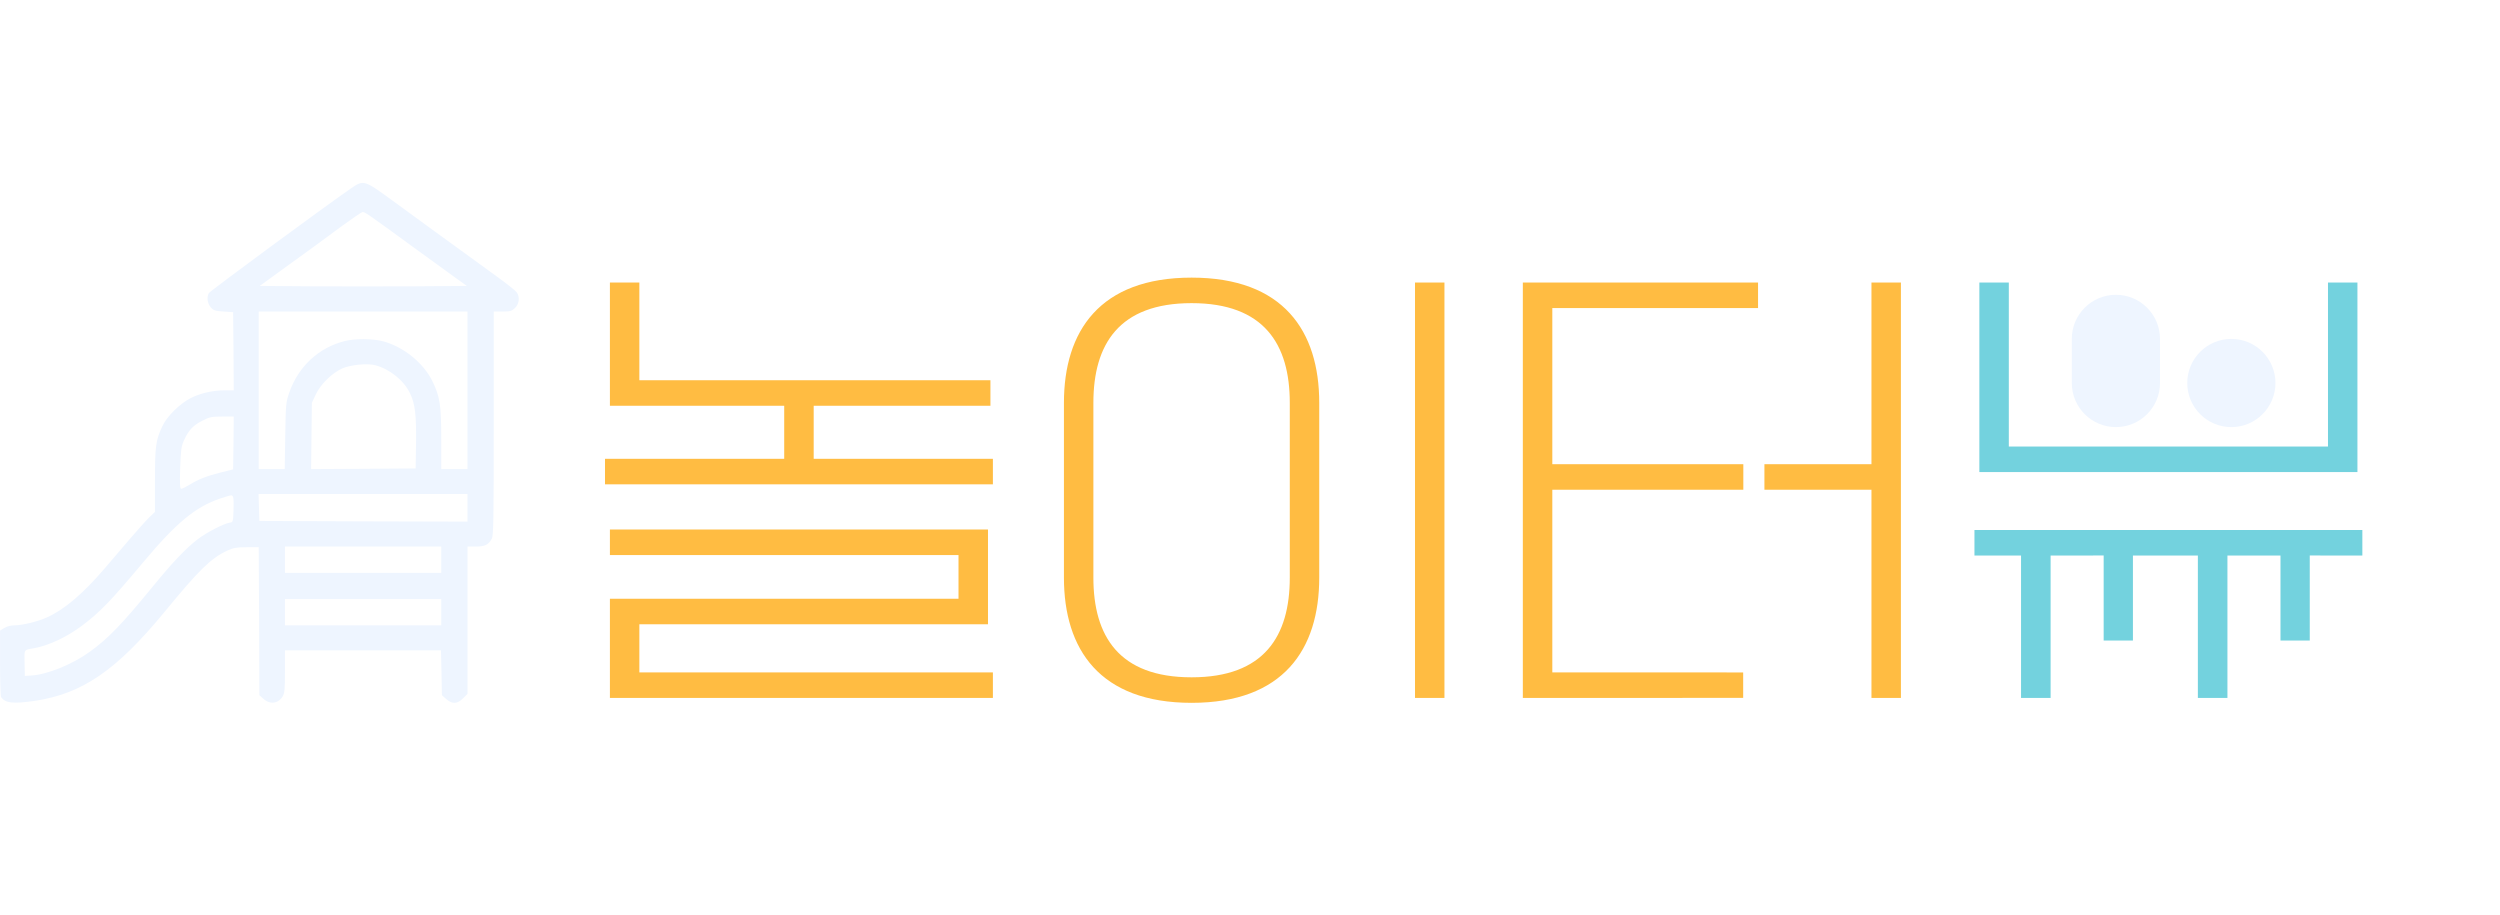
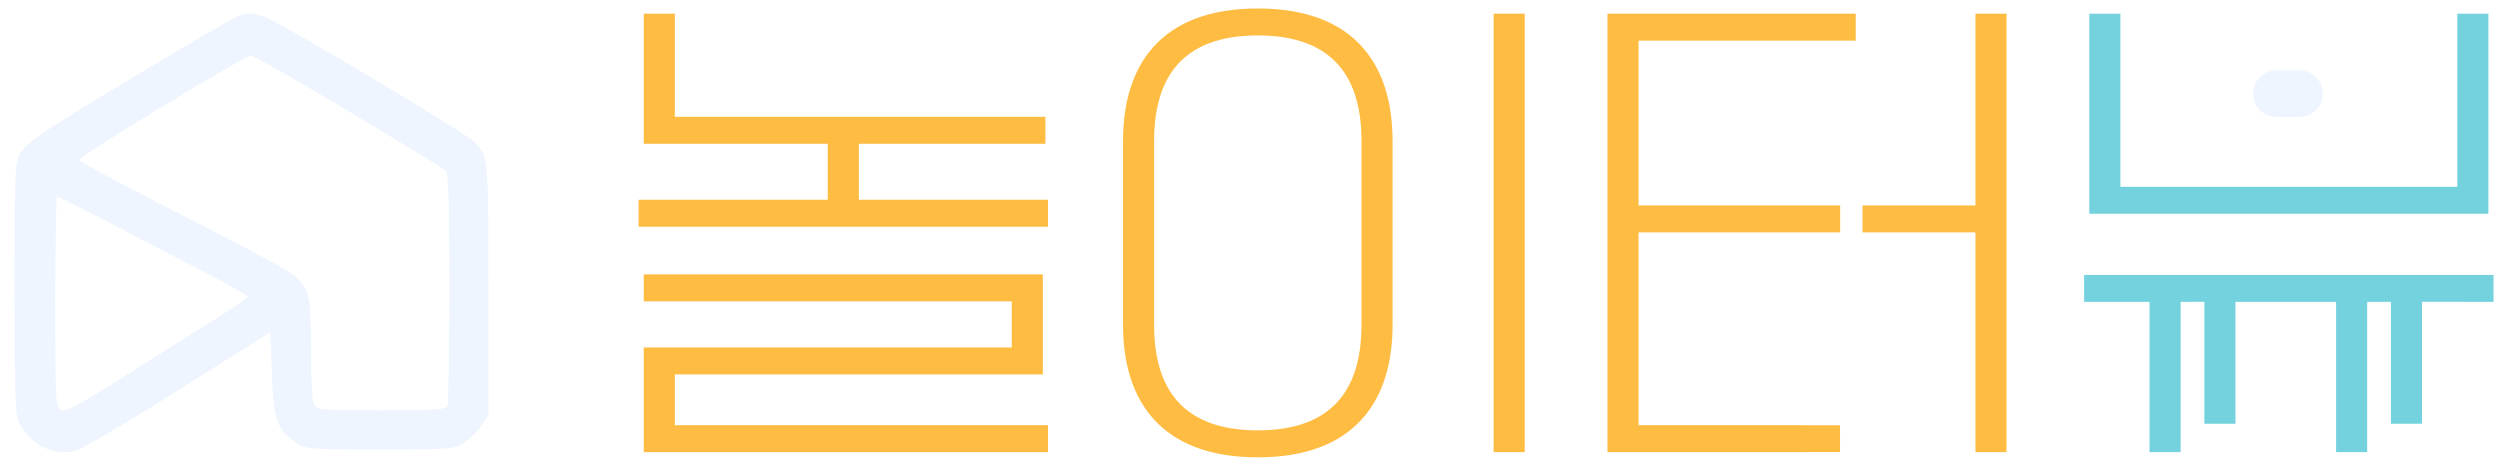
- <svg xmlns="http://www.w3.org/2000/svg" width="82" height="30" viewBox="0 0 82 30" fill="none">
-   <path d="M49.949 22.892V9.267H57.664V10.105H50.916V15.226H57.181V16.064H50.916V22.055H53.621C55.393 22.055 57.176 22.056 57.176 22.056V22.89C57.176 22.89 55.393 22.892 53.621 22.892H49.949ZM57.873 15.226H61.384V9.267H62.35V22.892H61.384V16.064H57.873V15.226Z" fill="#FFBC42" />
-   <path d="M34.897 13.213C34.897 10.861 36.072 9.106 39.084 9.106C42.096 9.106 43.271 10.861 43.271 13.213V18.946C43.271 21.298 42.096 23.053 39.084 23.053C36.072 23.053 34.897 21.298 34.897 18.946V13.213ZM46.412 22.892V9.267H47.378V22.892H46.412ZM39.084 22.216C41.467 22.216 42.305 20.863 42.305 18.946V13.213C42.305 11.296 41.467 9.943 39.084 9.943C36.7 9.943 35.863 11.296 35.863 13.213V18.946C35.863 20.863 36.7 22.216 39.084 22.216Z" fill="#FFBC42" />
-   <path d="M19.844 15.049H25.722V13.309H20.005V9.267H20.971V12.472H32.486V13.309H26.689V15.049H32.567V15.886H19.844V15.049ZM20.005 22.892V19.639H31.439V18.206H20.005V17.368H32.406V20.476H20.971V22.055H32.567V22.892H20.005Z" fill="#FFBC42" />
-   <path d="M76.358 14.646V9.267H77.324V15.484H64.923V9.267H65.889V14.646H76.358ZM72.09 22.892V18.222H69.96V21.01H69V18.22L67.26 18.222V22.892H66.29V18.222H64.762V17.384H77.485V18.222L75.76 18.22V21.01H74.8V18.222H73.06V22.892H72.09Z" fill="#73D2DE" />
-   <path d="M69.402 9.669C68.603 9.669 67.955 10.317 67.955 11.116V12.562C67.955 13.361 68.603 14.009 69.402 14.009C70.2 14.009 70.848 13.361 70.848 12.562V11.116C70.848 10.317 70.2 9.669 69.402 9.669ZM73.188 11.116C72.39 11.116 71.742 11.764 71.742 12.562C71.742 13.361 72.39 14.009 73.188 14.009C73.987 14.009 74.635 13.361 74.635 12.562C74.635 11.764 73.987 11.116 73.188 11.116Z" fill="#EEF5FF" />
-   <path d="M12.879 6.583C13.318 6.906 13.934 7.354 14.248 7.582C14.567 7.814 15.024 8.146 15.269 8.323C15.511 8.499 15.976 8.835 16.299 9.072C16.622 9.305 16.915 9.537 16.949 9.589C17.057 9.74 17.031 9.968 16.893 10.101C16.785 10.205 16.738 10.218 16.484 10.218H16.195V13.879C16.195 17.044 16.187 17.561 16.131 17.669C16.027 17.867 15.907 17.927 15.605 17.927H15.334V20.343V22.76L15.187 22.906C14.998 23.096 14.83 23.1 14.636 22.928L14.494 22.803L14.481 22.066L14.464 21.33H11.905H9.347V22.023C9.347 22.592 9.334 22.738 9.274 22.837C9.132 23.078 8.86 23.117 8.649 22.928L8.507 22.803L8.499 20.374L8.486 17.949H8.089C7.749 17.949 7.654 17.97 7.452 18.061C6.914 18.315 6.53 18.69 5.385 20.085C3.817 21.989 2.697 22.755 1.142 22.988C0.427 23.091 0.173 23.066 0.035 22.863C0.018 22.837 0.001 22.338 0.001 21.747V20.684L0.139 20.598C0.225 20.546 0.358 20.511 0.466 20.511C0.733 20.511 1.228 20.391 1.534 20.253C2.111 19.995 2.723 19.474 3.442 18.634C3.645 18.397 4.011 17.97 4.252 17.686C4.493 17.406 4.777 17.087 4.885 16.98L5.083 16.79V15.752C5.083 14.628 5.109 14.434 5.329 13.973C5.475 13.659 5.884 13.254 6.233 13.069C6.552 12.901 6.974 12.802 7.379 12.802H7.667L7.659 11.518L7.646 10.239L7.331 10.218C7.051 10.2 7 10.183 6.909 10.076C6.802 9.946 6.776 9.753 6.849 9.615C6.884 9.546 10.708 6.733 11.514 6.178C11.931 5.894 11.94 5.898 12.879 6.583ZM11.238 7.397C10.919 7.634 10.484 7.948 10.273 8.107C10.058 8.262 9.58 8.611 9.201 8.883L8.52 9.378L10.2 9.391C11.126 9.395 12.655 9.395 13.598 9.391L15.312 9.378L14.981 9.141C14.8 9.012 14.201 8.577 13.646 8.172C12.005 6.975 11.957 6.94 11.884 6.957C11.85 6.966 11.557 7.164 11.238 7.397ZM8.486 12.802V15.386H8.912H9.339L9.356 14.296C9.373 13.25 9.377 13.198 9.489 12.875C9.786 12.022 10.45 11.402 11.307 11.187C11.639 11.101 12.216 11.105 12.552 11.191C13.228 11.368 13.887 11.898 14.184 12.505C14.429 13.009 14.473 13.28 14.473 14.404V15.386H14.903H15.334V12.802V10.218H11.91H8.486V12.802ZM11.229 12.083C10.885 12.238 10.51 12.608 10.355 12.944L10.23 13.211L10.217 14.301L10.204 15.386L11.918 15.377L13.633 15.365L13.646 14.546C13.658 13.607 13.615 13.237 13.447 12.897C13.245 12.475 12.775 12.1 12.306 11.979C12.043 11.91 11.501 11.966 11.229 12.083ZM6.642 13.797C6.341 13.948 6.19 14.103 6.039 14.434C5.945 14.641 5.932 14.74 5.91 15.347C5.893 15.886 5.902 16.032 5.945 16.032C5.975 16.032 6.091 15.976 6.203 15.907C6.504 15.722 6.776 15.614 7.237 15.498L7.646 15.395L7.659 14.529L7.667 13.663H7.288C6.948 13.663 6.875 13.676 6.642 13.797ZM8.494 16.644L8.507 17.087L11.918 17.1L15.334 17.109V16.657V16.204H11.91H8.481L8.494 16.644ZM7.224 16.351C6.41 16.627 5.79 17.139 4.696 18.444C3.627 19.719 3.291 20.068 2.693 20.52C2.197 20.895 1.577 21.183 1.099 21.265C0.776 21.321 0.798 21.287 0.806 21.747L0.815 22.17L1.022 22.157C1.538 22.131 2.378 21.791 2.947 21.377C3.558 20.933 3.998 20.477 5.027 19.219C5.656 18.448 6.095 17.988 6.474 17.695C6.784 17.458 7.336 17.174 7.538 17.143C7.642 17.13 7.646 17.117 7.659 16.747C7.672 16.342 7.659 16.247 7.581 16.247C7.551 16.247 7.392 16.295 7.224 16.351ZM9.347 18.358V18.789H11.91H14.473V18.358V17.927H11.91H9.347V18.358ZM9.347 20.081V20.511H11.91H14.473V20.081V19.65H11.91H9.347V20.081Z" fill="#EEF5FF" />
+ <svg xmlns="http://www.w3.org/2000/svg" width="82" height="15" viewBox="0 0 82 15" fill="none">
+   <path d="M52.725 14.831V0.449H60.868V1.333H53.745V6.739H60.358V7.623H53.745V13.947H56.601C58.471 13.947 60.353 13.948 60.353 13.948V14.828C60.353 14.828 58.471 14.831 56.601 14.831H52.725ZM61.089 6.739H64.795V0.449H65.815V14.831H64.795V7.623H61.089V6.739Z" fill="#FFBC42" />
+   <path d="M36.836 4.613C36.836 2.131 38.077 0.278 41.256 0.278C44.435 0.278 45.676 2.131 45.676 4.613V10.665C45.676 13.147 44.435 15 41.256 15C38.077 15 36.836 13.147 36.836 10.665V4.613ZM48.991 14.83V0.448H50.011V14.83H48.991ZM41.256 14.116C43.772 14.116 44.656 12.688 44.656 10.665V4.613C44.656 2.59 43.772 1.162 41.256 1.162C38.74 1.162 37.856 2.59 37.856 4.613V10.665C37.856 12.688 38.74 14.116 41.256 14.116Z" fill="#FFBC42" />
+   <path d="M20.945 6.552H27.15V4.716H21.115V0.449H22.135V3.832H34.29V4.716H28.17V6.552H34.375V7.436H20.945V6.552ZM21.115 14.831V11.397H33.185V9.884H21.115V9H34.205V12.281H22.135V13.947H34.375V14.831H21.115Z" fill="#FFBC42" />
+   <path d="M80.599 6.127V0.449H81.619V7.011H68.529V0.449H69.549V6.127H80.599ZM76.624 14.831V9.901H73.323V13.898H72.303V9.899L71.524 9.901V14.831H70.504V9.901H68.359V9.017H81.789V9.901L79.443 9.899V13.898H78.423V9.901H77.644V14.831H76.624Z" fill="#73D2DE" />
+   <path d="M76.189 3.073C76.189 2.652 75.847 2.31 75.426 2.31L74.663 2.31C74.241 2.31 73.9 2.652 73.9 3.073C73.9 3.495 74.241 3.837 74.663 3.837L75.426 3.837C75.847 3.837 76.189 3.495 76.189 3.073Z" fill="#EEF5FF" />
+   <path d="M7.821 0.523C7.683 0.573 6.075 1.5 4.25 2.605C1.546 4.223 0.885 4.667 0.707 4.963C0.48 5.319 0.48 5.328 0.48 9.463C0.48 13.192 0.5 13.636 0.648 13.912C1.023 14.593 1.714 14.939 2.444 14.8C2.631 14.761 4.131 13.883 5.818 12.817L8.867 10.893L8.917 12.245C8.976 13.764 9.084 14.11 9.706 14.514C10.022 14.732 10.101 14.741 12.469 14.741C14.836 14.741 14.915 14.732 15.241 14.514C15.419 14.396 15.675 14.139 15.794 13.962L16.021 13.626V9.492C16.021 5.062 16.021 5.072 15.508 4.618C15.113 4.253 9.025 0.642 8.64 0.533C8.226 0.425 8.177 0.425 7.821 0.523ZM11.432 3.651C13.12 4.658 14.55 5.536 14.62 5.585C14.708 5.664 14.738 6.552 14.738 9.413C14.738 11.466 14.708 13.212 14.679 13.301C14.629 13.439 14.343 13.459 12.508 13.459C10.525 13.459 10.396 13.449 10.298 13.271C10.239 13.163 10.199 12.383 10.199 11.436C10.199 9.699 10.15 9.472 9.686 9.058C9.568 8.94 8.463 8.338 7.239 7.706C3.638 5.861 2.631 5.319 2.592 5.25C2.543 5.161 8.019 1.826 8.226 1.826C8.315 1.816 9.755 2.645 11.432 3.651ZM3.776 7.4C4.782 7.933 6.174 8.654 6.864 9.009C7.555 9.364 8.127 9.69 8.127 9.729C8.127 9.759 7.673 10.074 7.121 10.43C6.558 10.785 5.216 11.623 4.141 12.304C2.533 13.32 2.148 13.528 2 13.449C1.822 13.36 1.812 13.163 1.812 9.907C1.812 8.002 1.842 6.453 1.872 6.453C1.911 6.453 2.77 6.878 3.776 7.4Z" fill="#EEF5FF" />
</svg>
